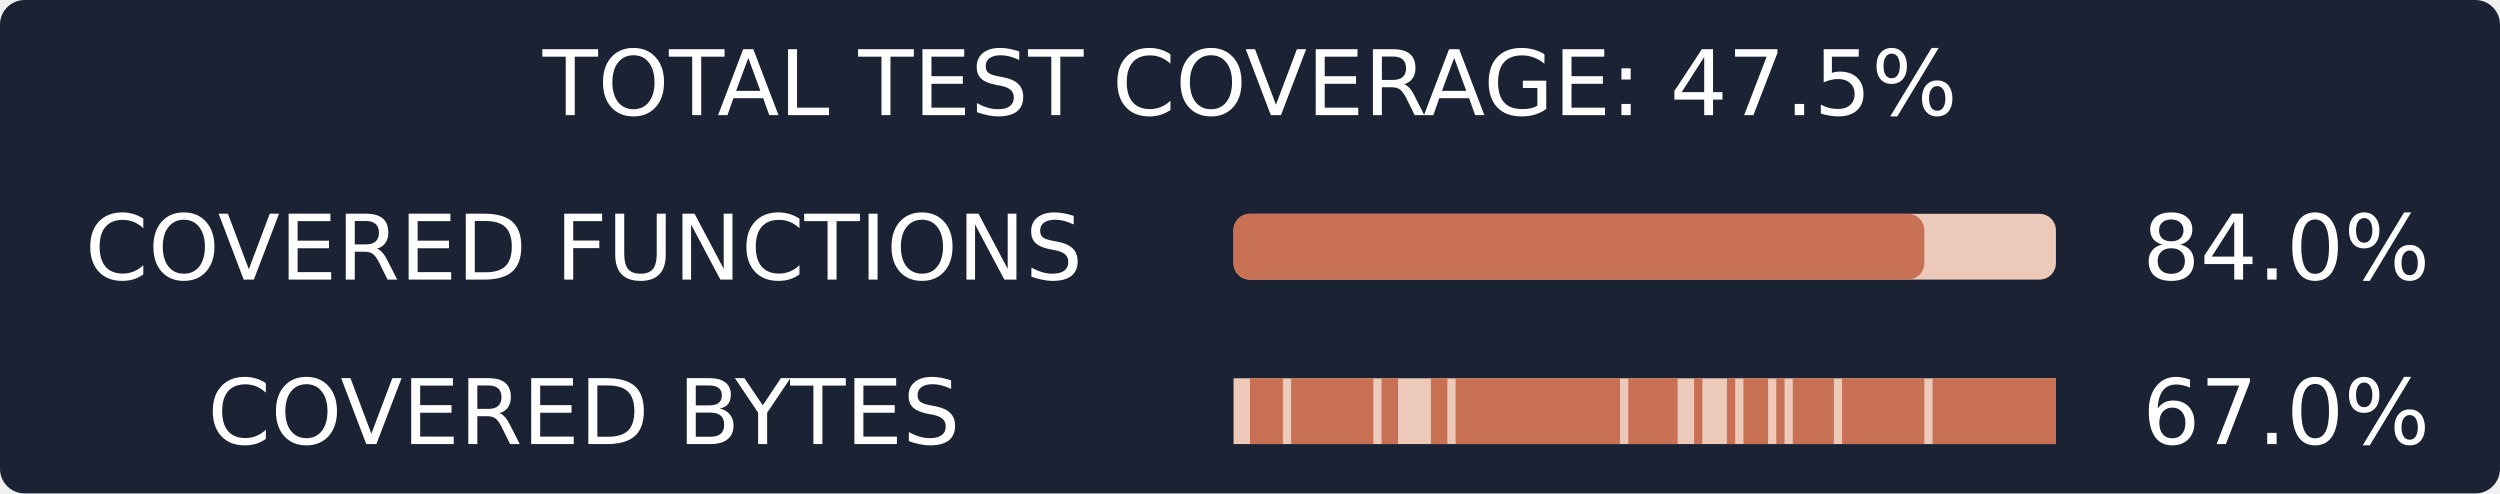
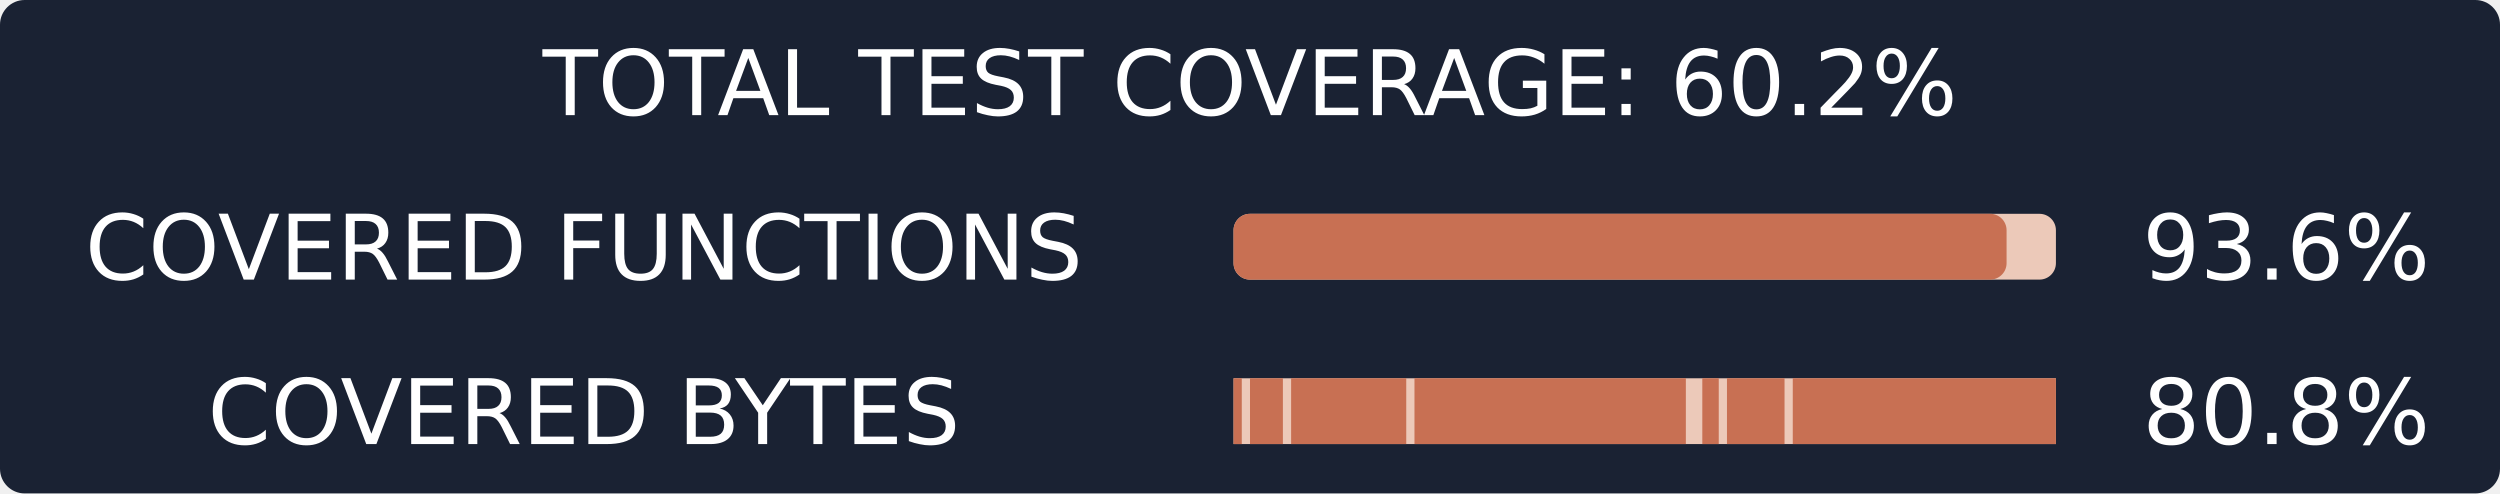
- <svg xmlns="http://www.w3.org/2000/svg" width="304" height="60" role="img" aria-label="decomp: 84.0% of functions, 67.0% of code bytes done; the total test coverage over all of them is 47.5%">
+ <svg xmlns="http://www.w3.org/2000/svg" width="304" height="60" role="img" aria-label="decomp: 93.6% of functions, 80.8% of code bytes done; the total test coverage over all of them is 60.2%">
  <clipPath id="r">
    <rect width="304" height="60" rx="3" />
  </clipPath>
  <g clip-path="url(#r)">
    <rect width="304" height="60" fill="#1a2233" />
    <rect x="150" y="26" width="100" height="8" rx="2" fill="#ecc9b9" />
-     <rect x="150" y="26" width="84" height="8" rx="2" fill="#c87053" />
+     <rect x="150" y="26" width="94" height="8" rx="2" fill="#c87053" />
    <rect x="150" y="46" width="100" height="8" fill="#ecc9b9" />
+     <rect x="150" y="46" width="1" height="8" fill="#c87053" />
    <rect x="152" y="46" width="4" height="8" fill="#c87053" />
-     <rect x="157" y="46" width="10" height="8" fill="#c87053" />
-     <rect x="168" y="46" width="2" height="8" fill="#c87053" />
-     <rect x="174" y="46" width="2" height="8" fill="#c87053" />
-     <rect x="177" y="46" width="20" height="8" fill="#c87053" />
-     <rect x="198" y="46" width="6" height="8" fill="#c87053" />
-     <rect x="206" y="46" width="1" height="8" fill="#c87053" />
-     <rect x="210" y="46" width="1" height="8" fill="#c87053" />
-     <rect x="212" y="46" width="3" height="8" fill="#c87053" />
-     <rect x="216" y="46" width="1" height="8" fill="#c87053" />
-     <rect x="218" y="46" width="5" height="8" fill="#c87053" />
-     <rect x="224" y="46" width="10" height="8" fill="#c87053" />
-     <rect x="235" y="46" width="15" height="8" fill="#c87053" />
+     <rect x="157" y="46" width="14" height="8" fill="#c87053" />
+     <rect x="172" y="46" width="33" height="8" fill="#c87053" />
+     <rect x="207" y="46" width="2" height="8" fill="#c87053" />
+     <rect x="210" y="46" width="7" height="8" fill="#c87053" />
+     <rect x="218" y="46" width="32" height="8" fill="#c87053" />
  </g>
  <g fill="#fff" font-family="Verdana,DejaVu Sans,sans-serif" font-size="11" text-anchor="middle">
    <text x="71" y="34">COVERED FUNCTIONS</text>
    <text x="71" y="54">COVERED BYTES</text>
-     <text x="278" y="34">84.0%</text>
-     <text x="278" y="54">67.0%</text>
-     <text x="152" y="14">TOTAL TEST COVERAGE: 47.5%</text>
+     <text x="278" y="34">93.6%</text>
+     <text x="278" y="54">80.8%</text>
+     <text x="152" y="14">TOTAL TEST COVERAGE: 60.2%</text>
  </g>
</svg>
